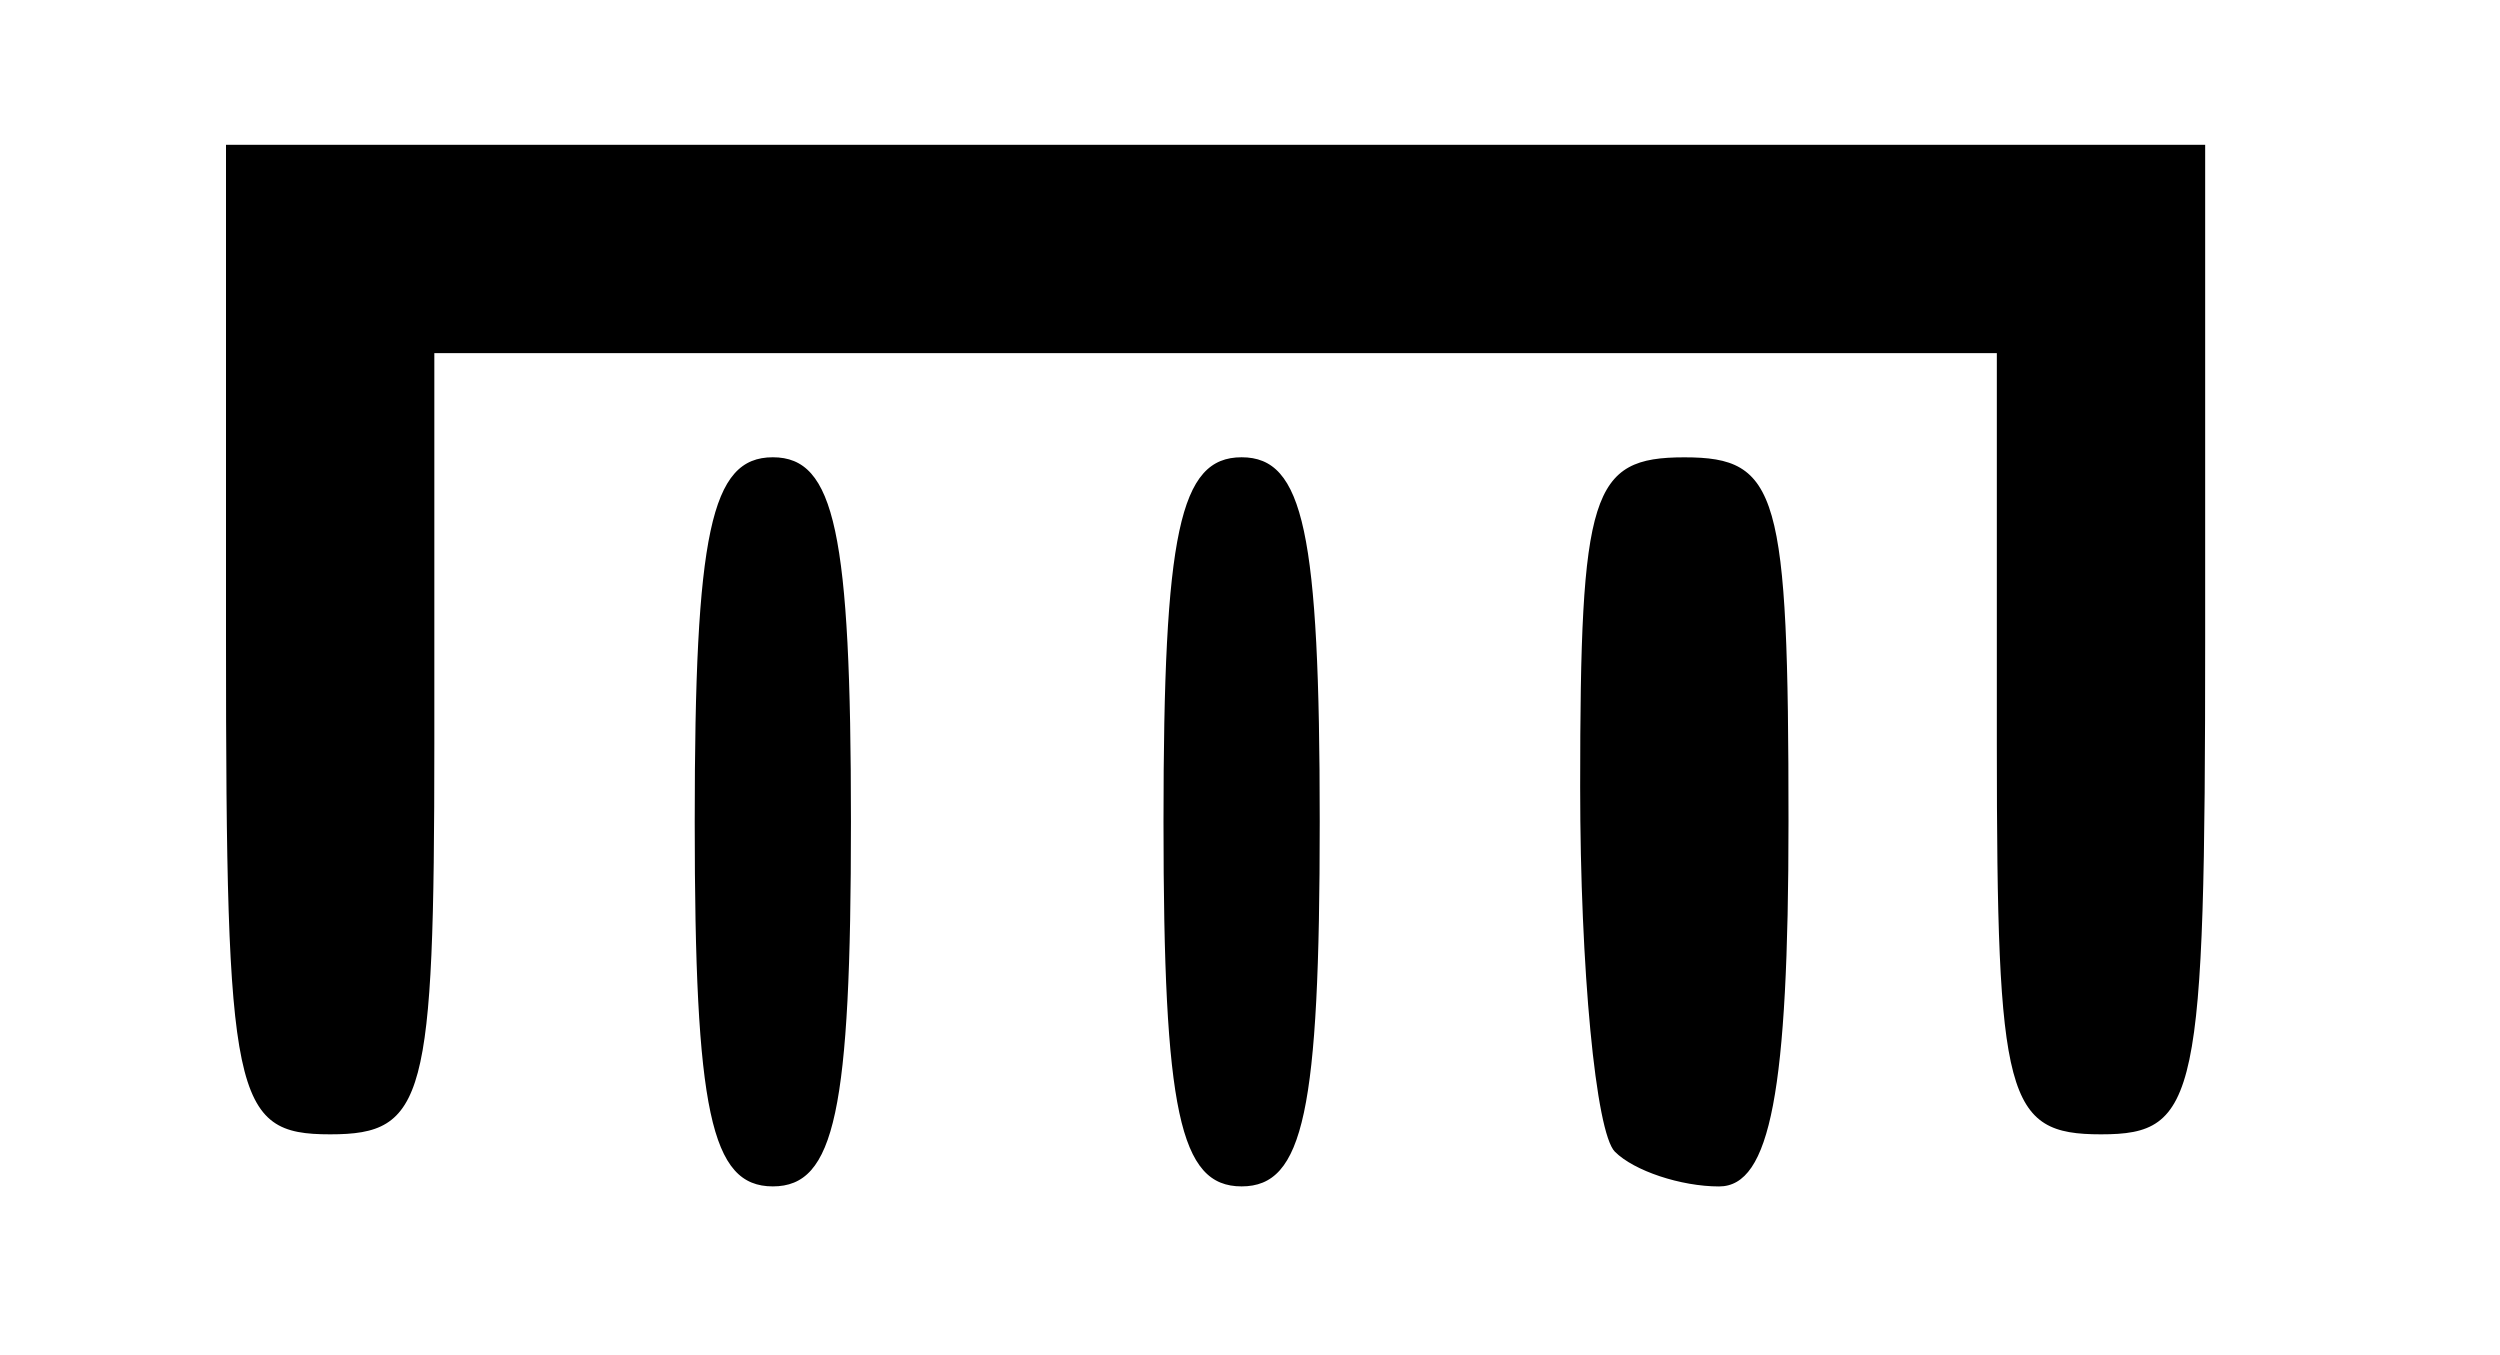
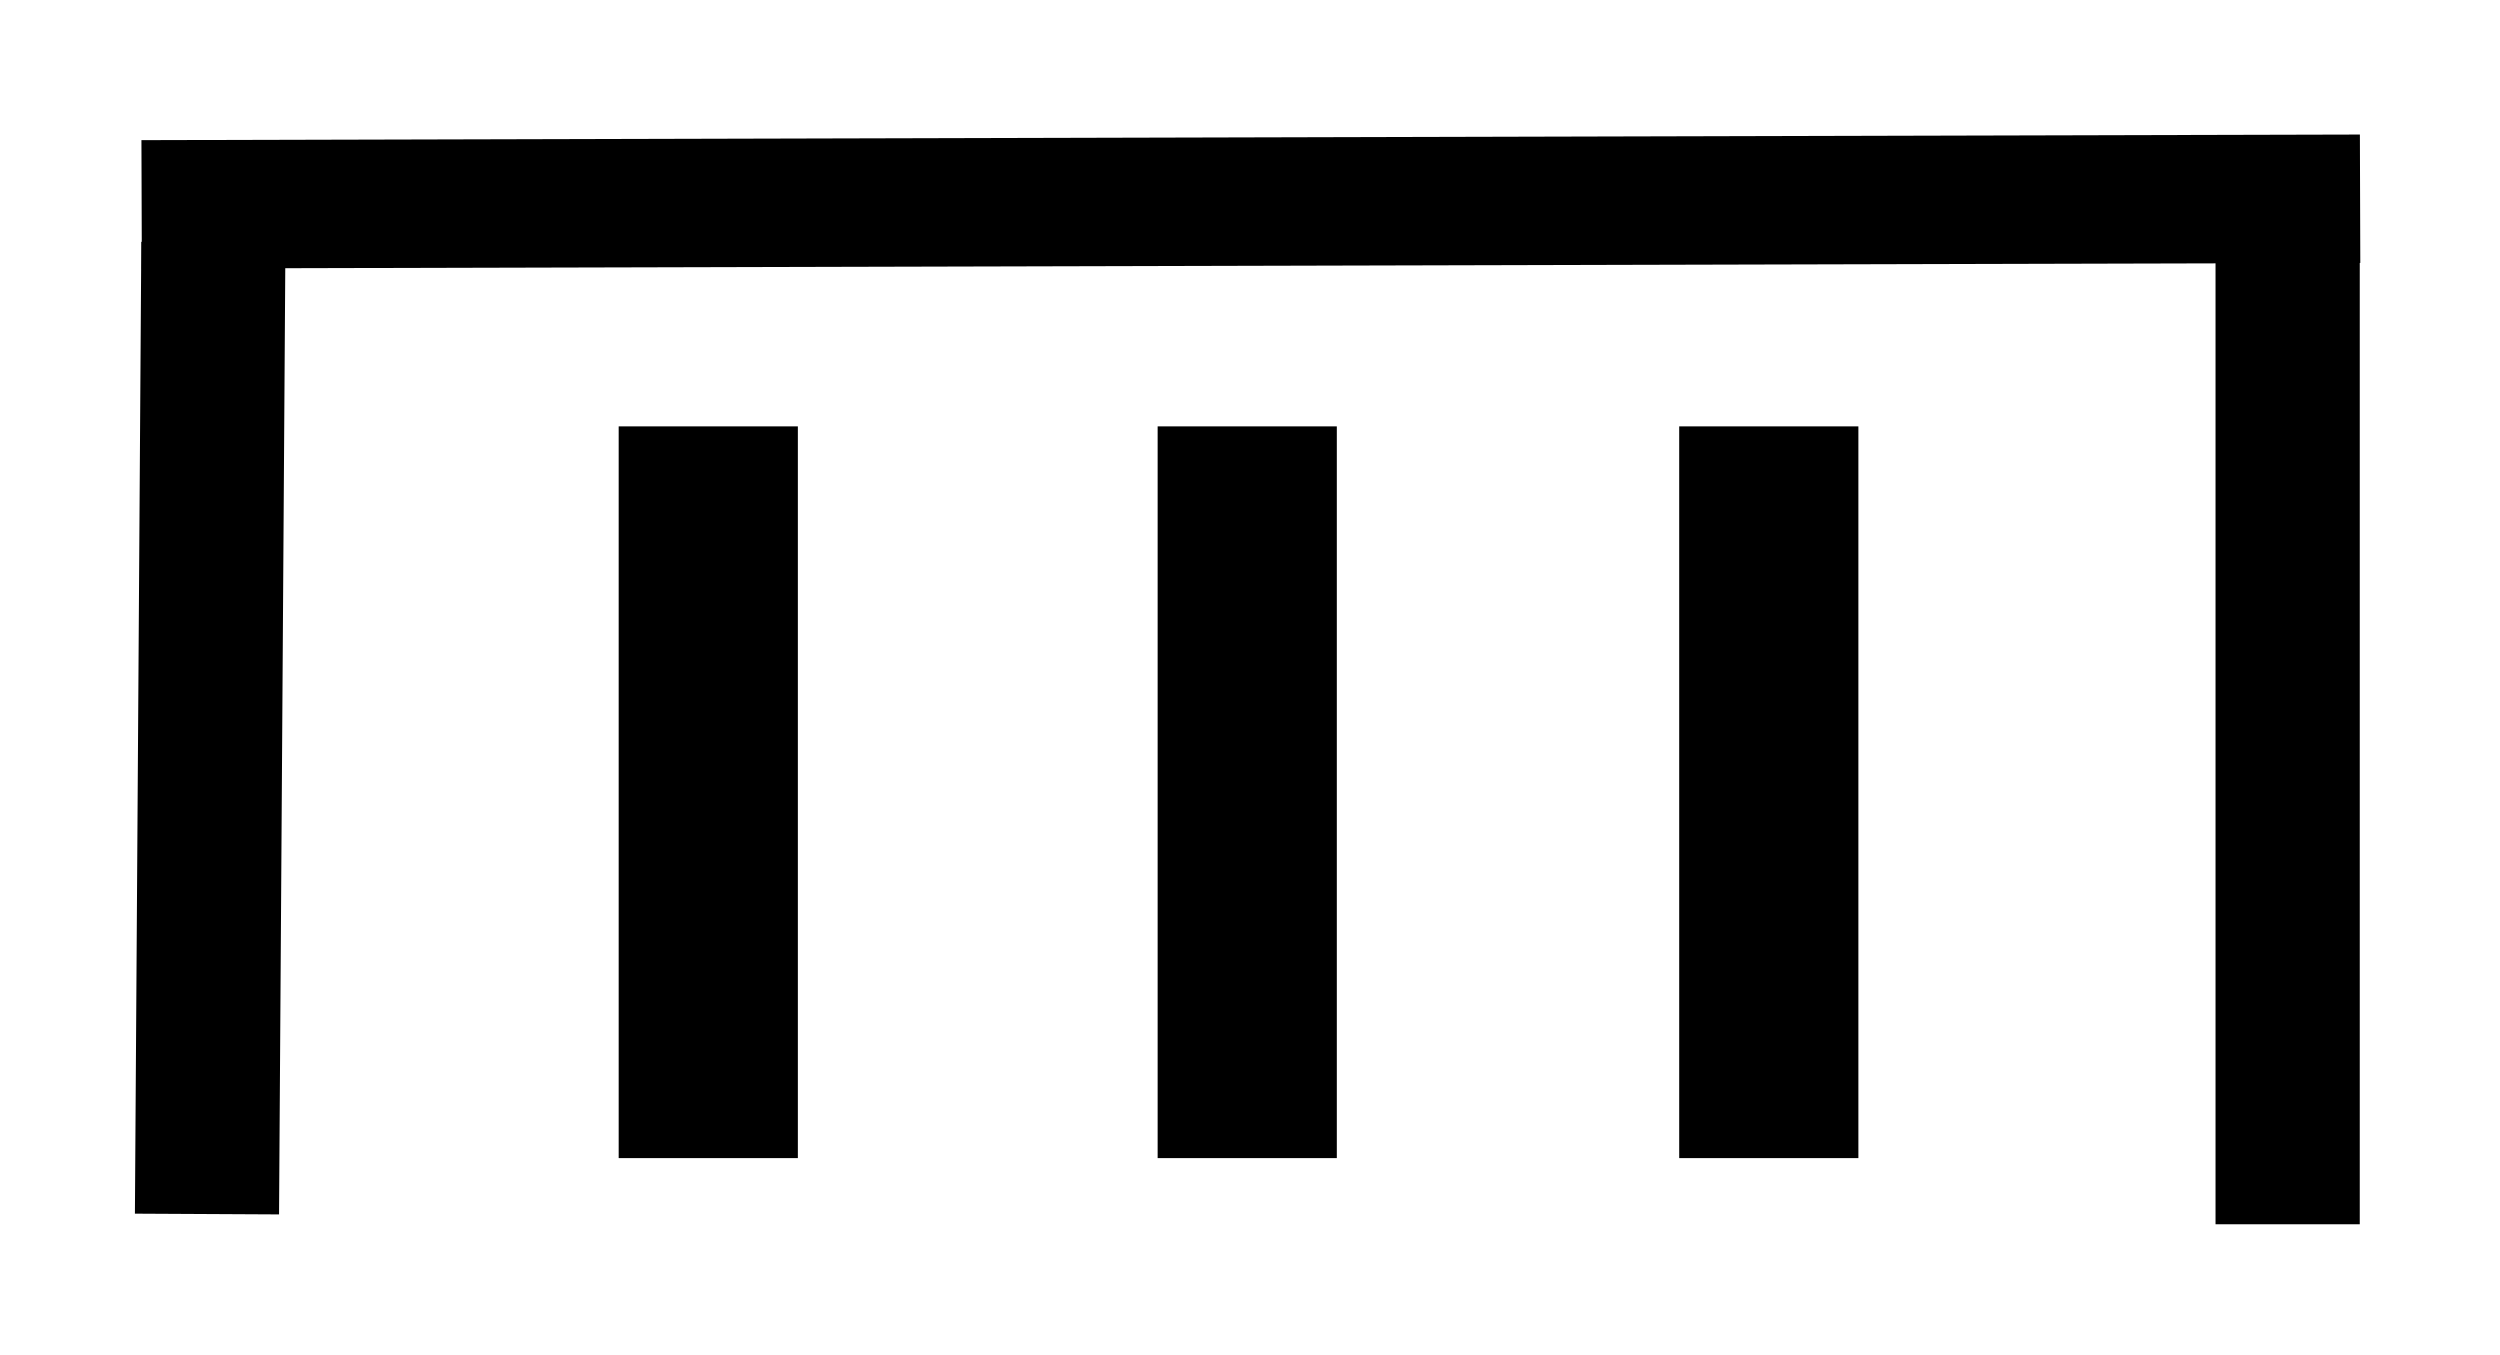
<svg xmlns="http://www.w3.org/2000/svg" id="svg2" version="1.1" width="45" height="24.375" viewBox="0 0 45 24.375">
  <defs id="defs6" />
-   <path style="fill:#000000" d="m 12.505,14.793 c 0,-5.208 0.29,-6.562 1.406,-6.562 1.116,0 1.406,1.354 1.406,6.562 0,5.208 -0.29,6.562 -1.406,6.562 -1.116,0 -1.406,-1.354 -1.406,-6.562 z m 8.438,0 c 0,-5.208 0.29,-6.562 1.406,-6.562 1.116,0 1.406,1.354 1.406,6.562 0,5.208 -0.29,6.562 -1.406,6.562 -1.116,0 -1.406,-1.354 -1.406,-6.562 z m 8.125,5.938 c -0.344,-0.344 -0.625,-3.297 -0.625,-6.562 0,-5.312 0.197,-5.937 1.875,-5.937 1.696,0 1.875,0.625 1.875,6.562 0,4.844 -0.327,6.562 -1.25,6.562 -0.688,0 -1.531,-0.281 -1.875,-0.625 z m -25,-9.219 0,-8.906 17.813,0 17.812,0 0,8.906 c 0,8.281 -0.132,8.906 -1.875,8.906 -1.708,0 -1.875,-0.625 -1.875,-7.031 l 0,-7.031 -14.062,0 -14.063,0 0,7.031 c 0,6.406 -0.167,7.031 -1.875,7.031 -1.743,0 -1.875,-0.625 -1.875,-8.906 z" id="path3338" />
+   <g id="g7418" transform="matrix(0.8653816,0,0,0.7705161,52.36881,13.76219)">
+     <g transform="translate(-6.181144,-49.399)" id="g7259">
+       <path id="path7253" d="m -50.029,59.899 0.133,-22.703" style="fill:none;stroke:#000000;stroke-width:2.998;stroke-linecap:butt;stroke-linejoin:miter;stroke-miterlimit:4;stroke-opacity:1;stroke-dasharray:none" />
+       <path id="path7255" d="M -51.388,36.312 -5.244,36.181" style="fill:none;stroke:#000000;stroke-width:3;stroke-linecap:butt;stroke-linejoin:miter;stroke-miterlimit:4;stroke-opacity:1;stroke-dasharray:none" />
+       <path id="path7257" d="m -6.751,36.279 0,23.859" style="fill:none;stroke:#000000;stroke-width:3;stroke-linecap:butt;stroke-linejoin:miter;stroke-miterlimit:4;stroke-opacity:1;stroke-dasharray:none" />
+     </g>
+     <text transform="scale(1.268728,0.7881912)" id="text7384" y="11.662" x="-40.46" style="font-size:31.528px;font-style:normal;font-weight:normal;line-height:125%;letter-spacing:0px;word-spacing:0px;fill:#000000;fill-opacity:1;stroke:none;font-family:Sans" xml:space="preserve">
+       <tspan style="font-style:normal;font-variant:normal;font-weight:normal;font-stretch:normal;font-family:Arial;-inkscape-font-specification:Arial" y="11.662" x="-40.46" id="tspan7386">I</tspan>
+     </text>
+     <text transform="scale(1.268728,0.7881912)" id="text7384-0" y="11.662" x="-23.076" style="font-size:31.528px;font-style:normal;font-weight:normal;line-height:125%;letter-spacing:0px;word-spacing:0px;fill:#000000;fill-opacity:1;stroke:none;font-family:Sans" xml:space="preserve">
+       <tspan style="font-style:normal;font-variant:normal;font-weight:normal;font-stretch:normal;font-family:Arial;-inkscape-font-specification:Arial" y="11.662" x="-23.076" id="tspan7386-6">I</tspan>
+     </text>
+     <text transform="scale(1.268728,0.7881912)" id="text7384-2" y="11.662" x="-31.624" style="font-size:31.528px;font-style:normal;font-weight:normal;line-height:125%;letter-spacing:0px;word-spacing:0px;fill:#000000;fill-opacity:1;stroke:none;font-family:Sans" xml:space="preserve">
+       <tspan style="font-style:normal;font-variant:normal;font-weight:normal;font-stretch:normal;font-family:Arial;-inkscape-font-specification:Arial" y="11.662" x="-31.624" id="tspan7386-61">I</tspan>
+     </text>
+   </g>
</svg>
